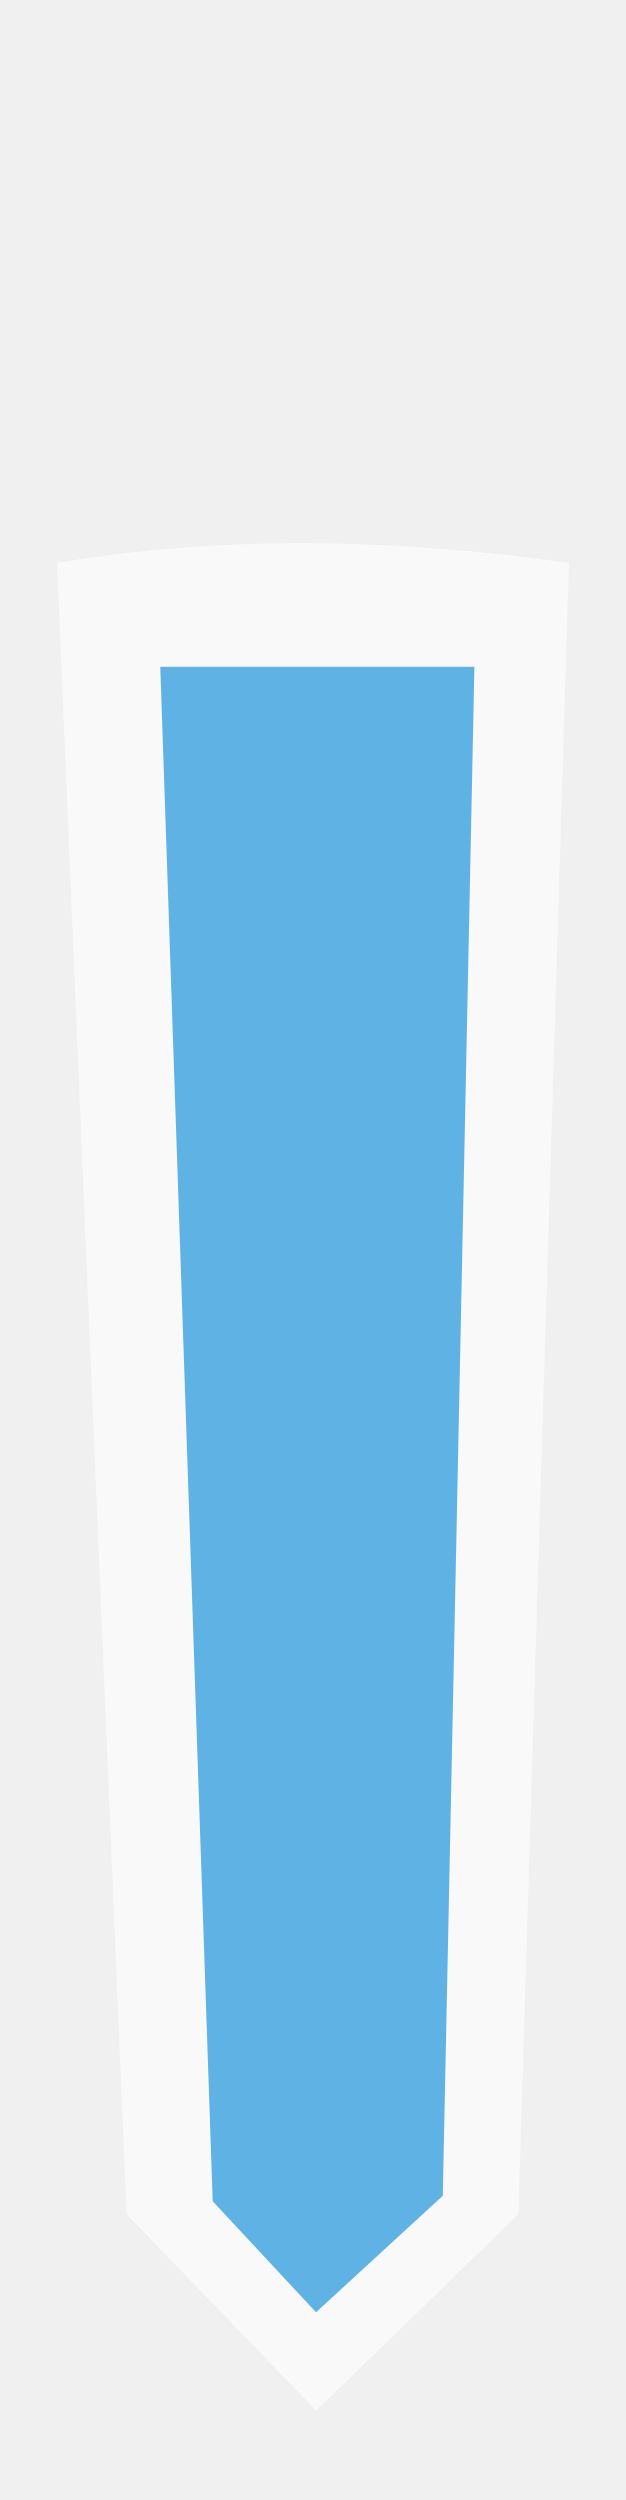
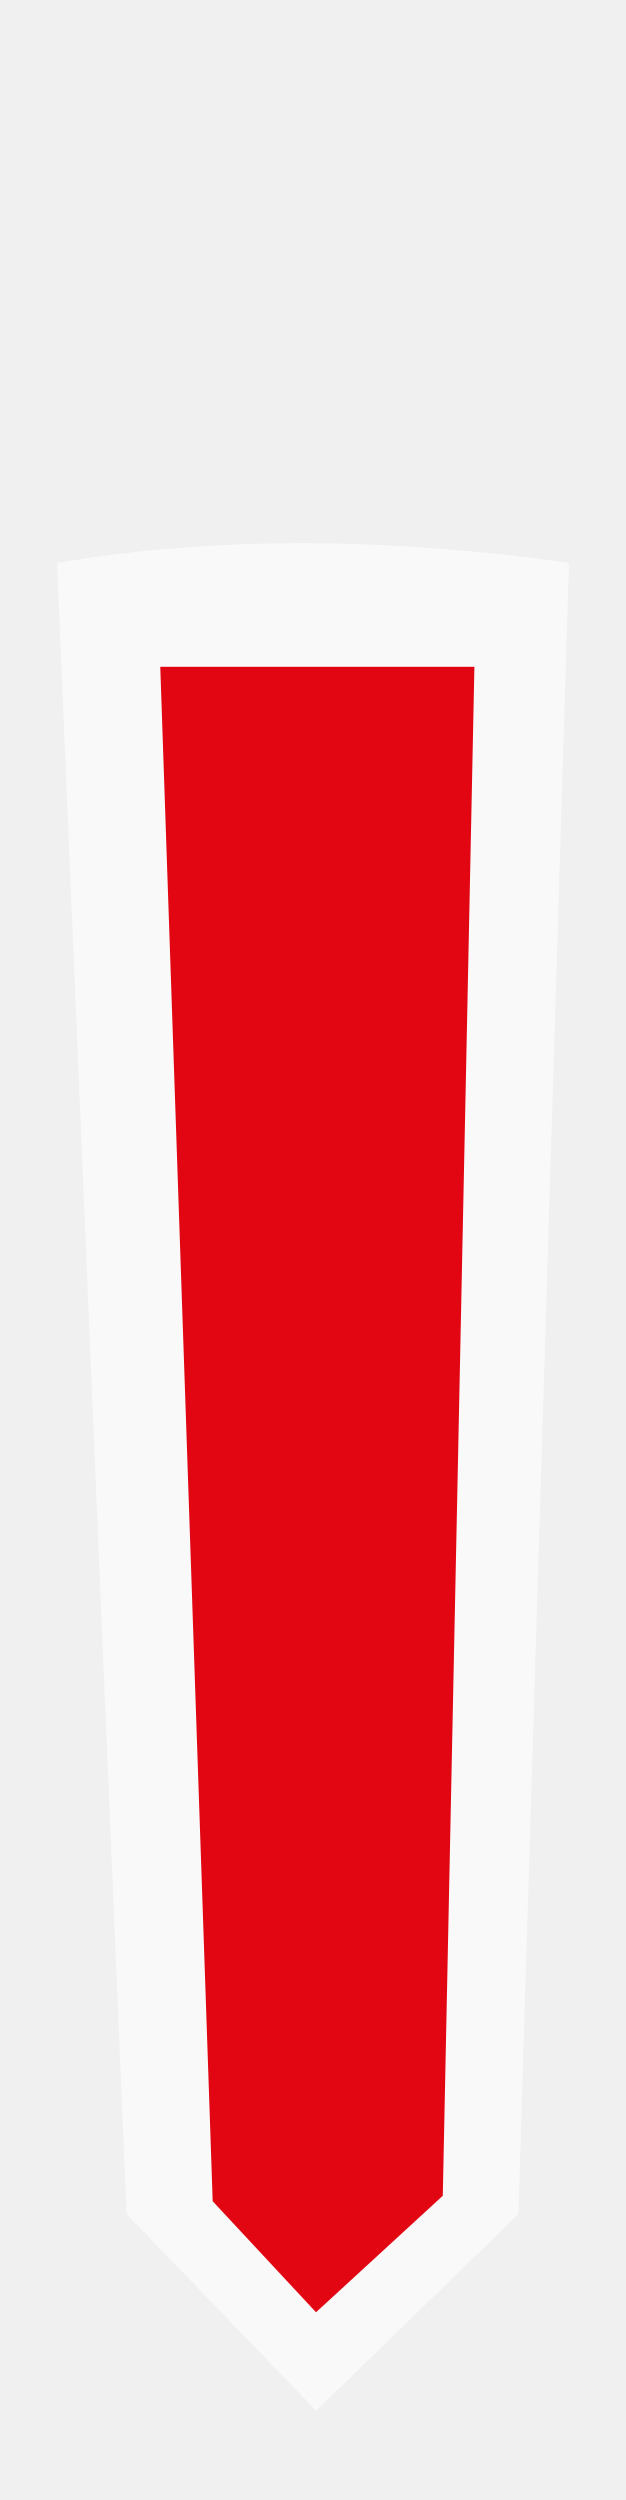
<svg xmlns="http://www.w3.org/2000/svg" xmlns:ns1="http://www.openswatchbook.org/uri/2009/osb" version="1.1" id="svg4836" viewBox="0 0 23.104 92.319" height="26.054mm" width="6.52mm">
  <defs id="defs4838">
    <linearGradient ns1:paint="solid" id="linearGradient3203">
-       <stop id="stop3201" offset="0" style="stop-color:#5eb3e4;stop-opacity:1;" />
+       <stop id="stop3201" offset="0" style="stop-color:#e20613;stop-opacity:1;" />
    </linearGradient>
  </defs>
  <g style="display:inline" transform="translate(-198.4245,-28.11932)" id="layer1">
    <path id="rect4850" d="m 200.533,48.905 c 5.976,-1.008 12.303,-0.927 18.902,0 l -1.867,60.977 -7.467,7.259 -7.001,-7.259 z" style="fill:#ffffff;fill-opacity:0.631;fill-rule:evenodd;stroke:#ffffff;stroke-width:0;stroke-miterlimit:4;stroke-dasharray:none;stroke-opacity:1" />
    <path d="" cx="108.016" cy="105.286" rx="10.607" ry="31.82" id="path6128" style="fill:#ff6600;fill-opacity:1;fill-rule:evenodd;stroke:#0000ff;stroke-width:0;stroke-miterlimit:4;stroke-dasharray:none;stroke-opacity:0.667" />
-     <path id="path378" d="m 204.343,52.742 h 11.601 l -1.168,56.464 -4.681,4.302 -3.816,-4.1 z" style="fill:#5eb3e4;fill-opacity:1;stroke:#25e1f4;stroke-width:0;stroke-linecap:butt;stroke-linejoin:miter;stroke-opacity:0.737;stroke-miterlimit:4;stroke-dasharray:none" />
+     <path id="path378" d="m 204.343,52.742 h 11.601 l -1.168,56.464 -4.681,4.302 -3.816,-4.1 z" style="fill:#e20613;fill-opacity:1;stroke:#25e1f4;stroke-width:0;stroke-linecap:butt;stroke-linejoin:miter;stroke-opacity:0.737;stroke-miterlimit:4;stroke-dasharray:none" />
  </g>
</svg>
